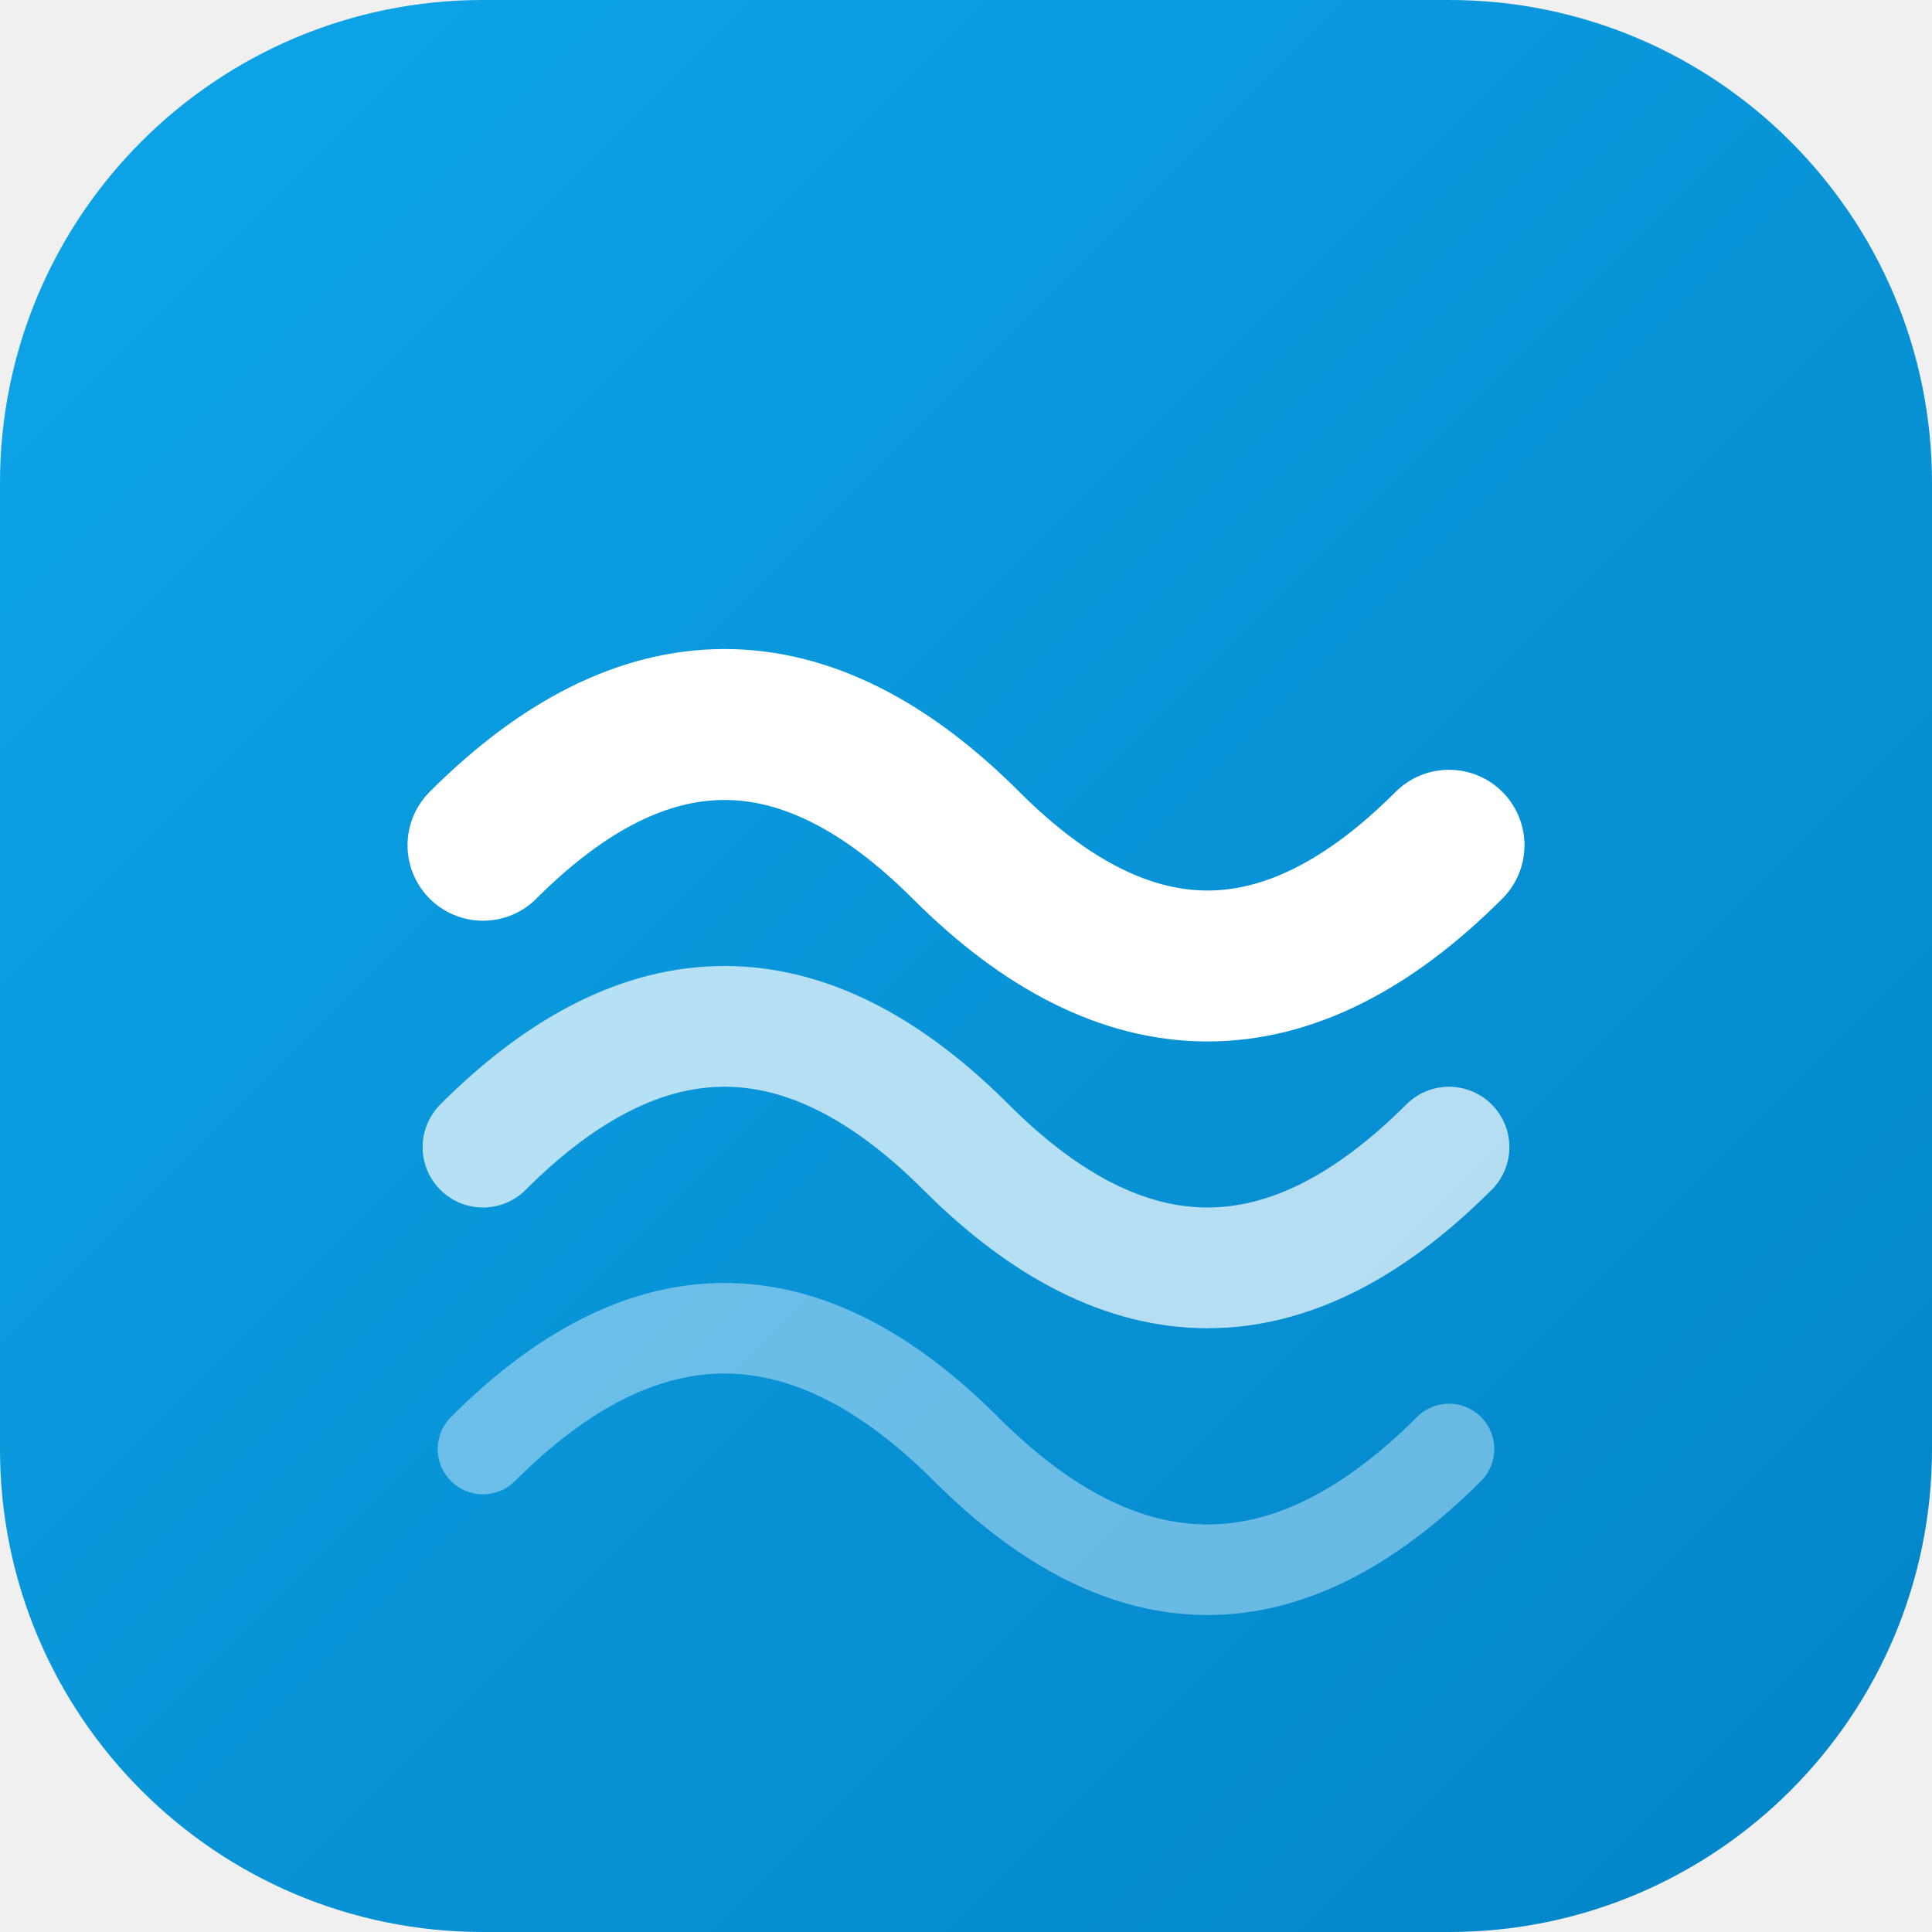
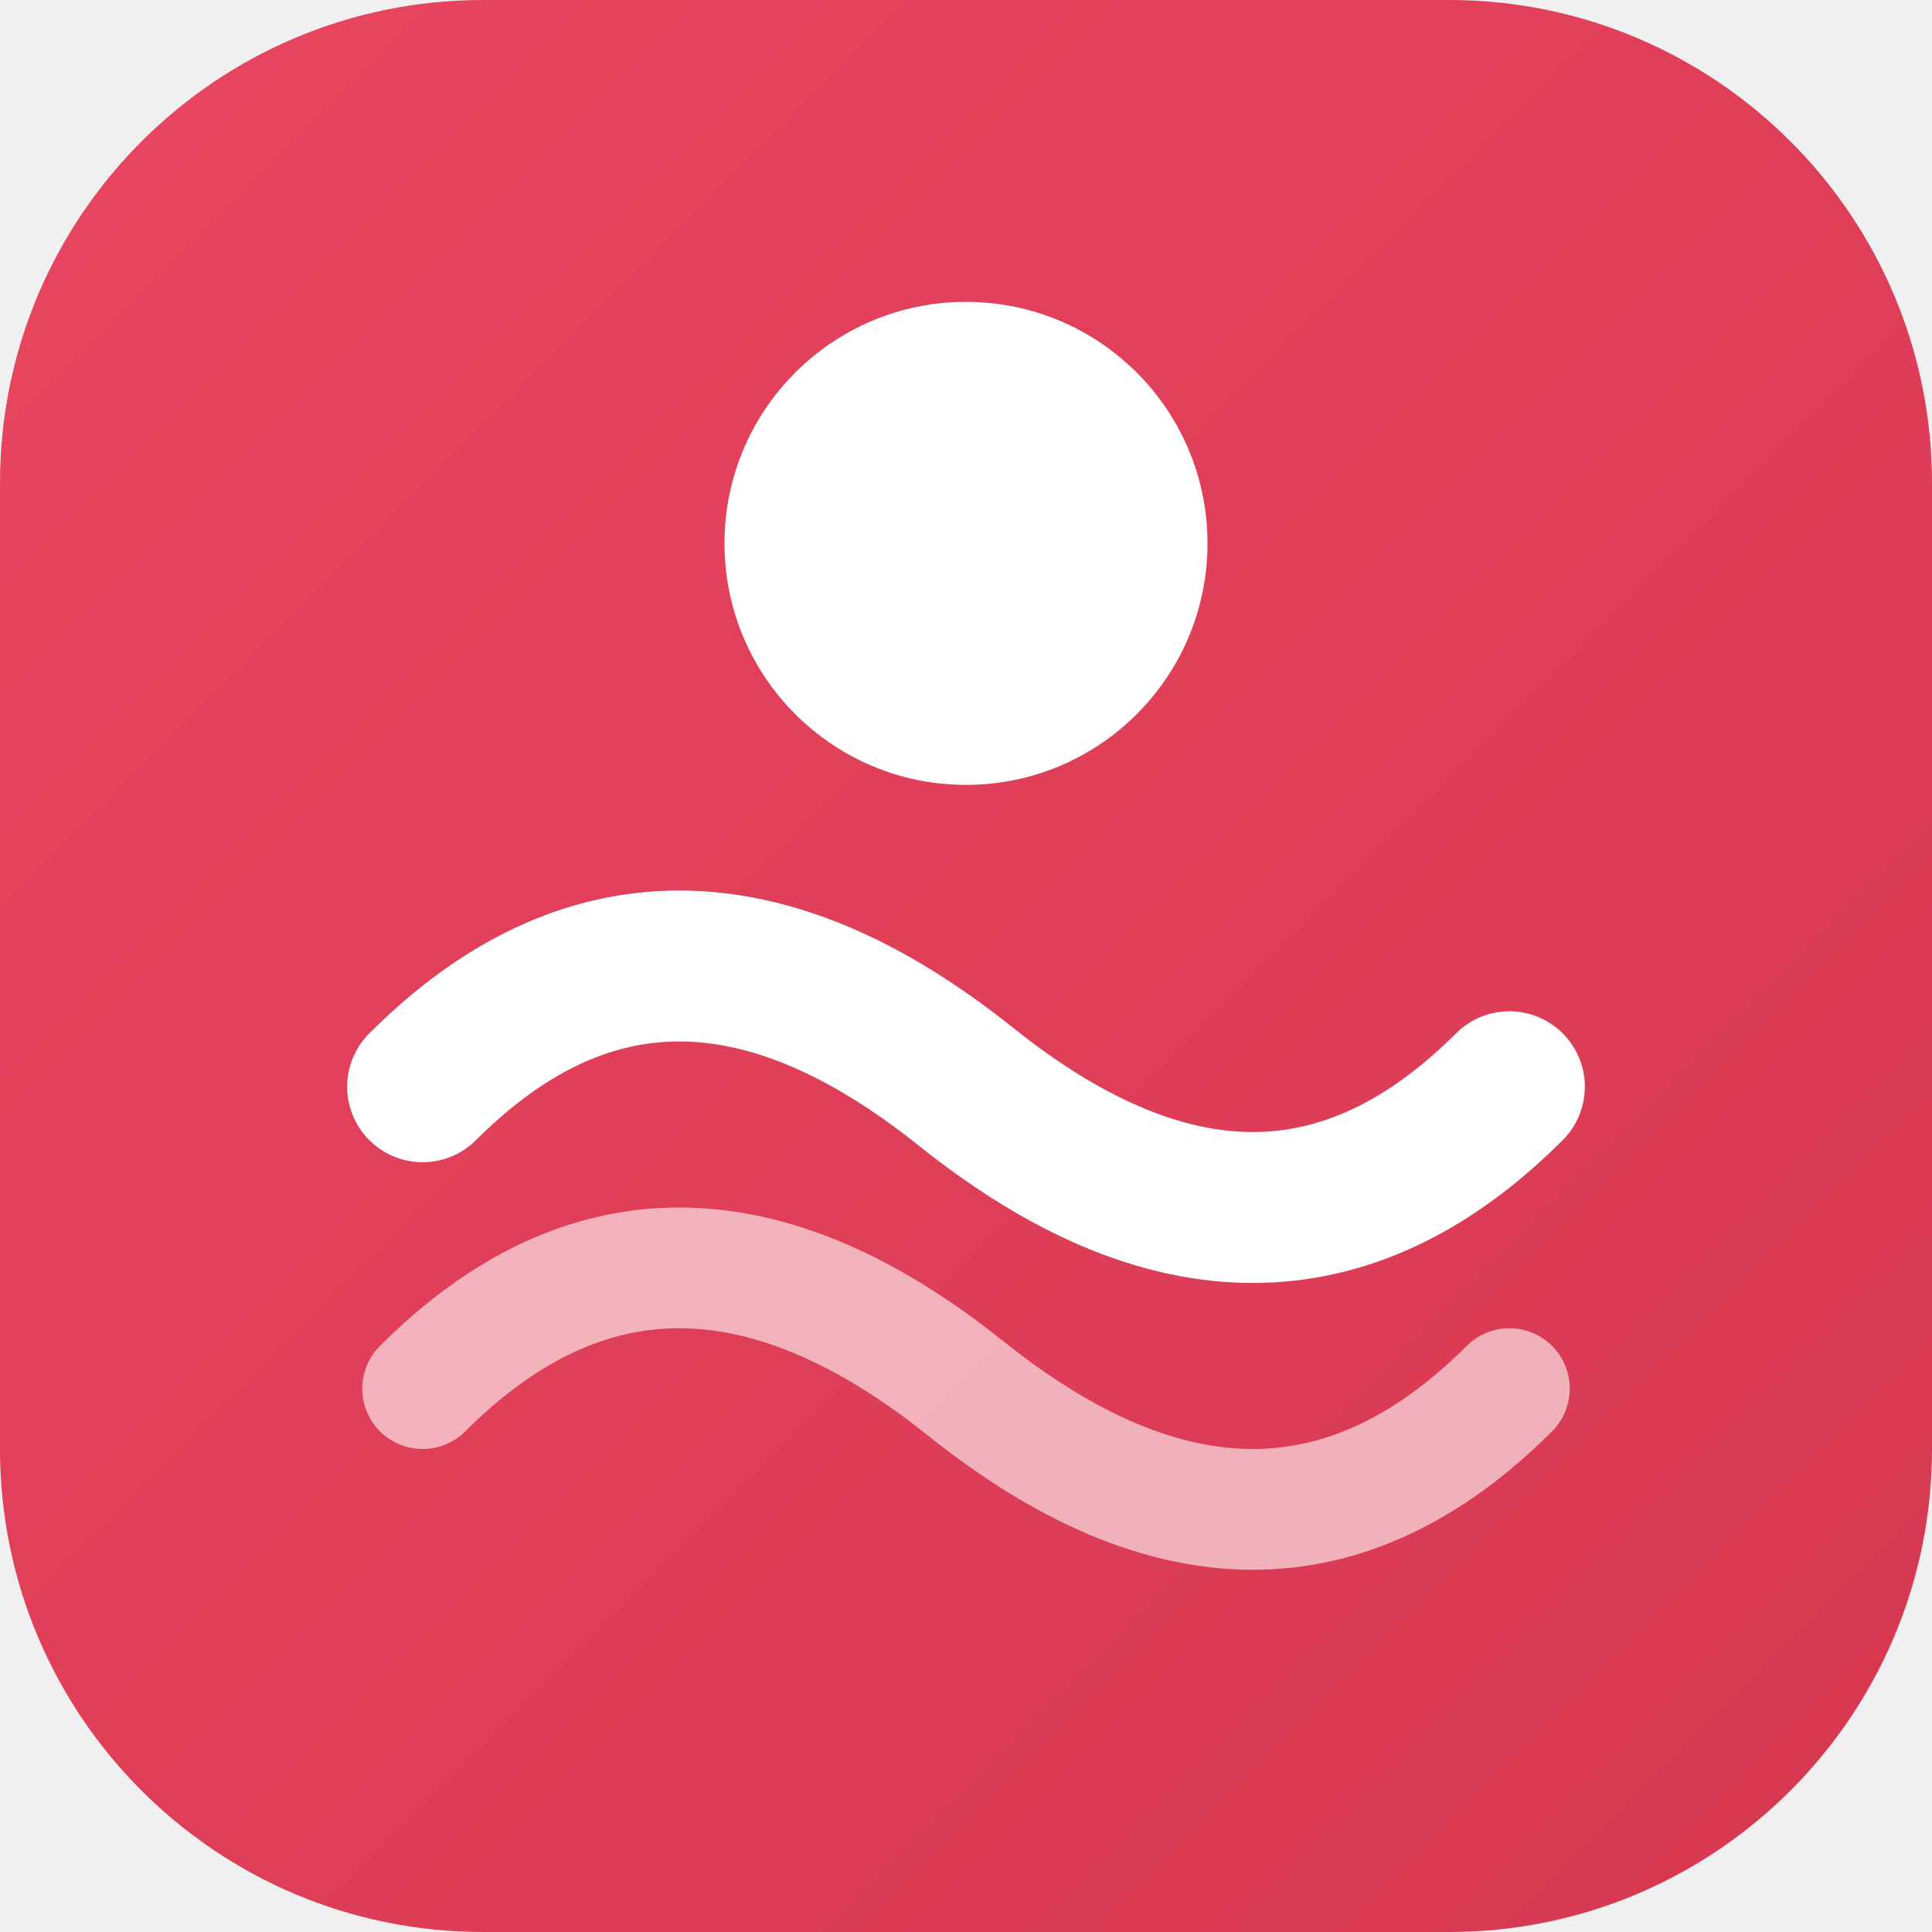
<svg xmlns="http://www.w3.org/2000/svg" viewBox="0 0 32 32">
  <defs>
    <linearGradient id="bg" x1="0%" y1="0%" x2="100%" y2="100%">
-       <stop offset="0%" stop-color="#0ea5e9" />
-       <stop offset="100%" stop-color="#0284c7" />
+       <stop offset="0%" stop-color="#e94560" />
+       <stop offset="100%" stop-color="#d63850" />
    </linearGradient>
  </defs>
  <rect width="32" height="32" rx="8" fill="url(#bg)" />
-   <path d="M8 14 Q12 10 16 14 T24 14" stroke="white" stroke-width="2.5" fill="none" stroke-linecap="round" />
-   <path d="M8 19 Q12 15 16 19 T24 19" stroke="white" stroke-width="2" fill="none" stroke-linecap="round" opacity="0.7" />
-   <path d="M8 24 Q12 20 16 24 T24 24" stroke="white" stroke-width="1.5" fill="none" stroke-linecap="round" opacity="0.4" />
+   <circle cx="16" cy="9" r="4" fill="white" />
+   <path d="M7 18 Q11 14 16 18 T25 18" stroke="white" stroke-width="2.5" fill="none" stroke-linecap="round" />
+   <path d="M7 23 Q11 19 16 23 T25 23" stroke="white" stroke-width="2" fill="none" stroke-linecap="round" opacity="0.6" />
</svg>
